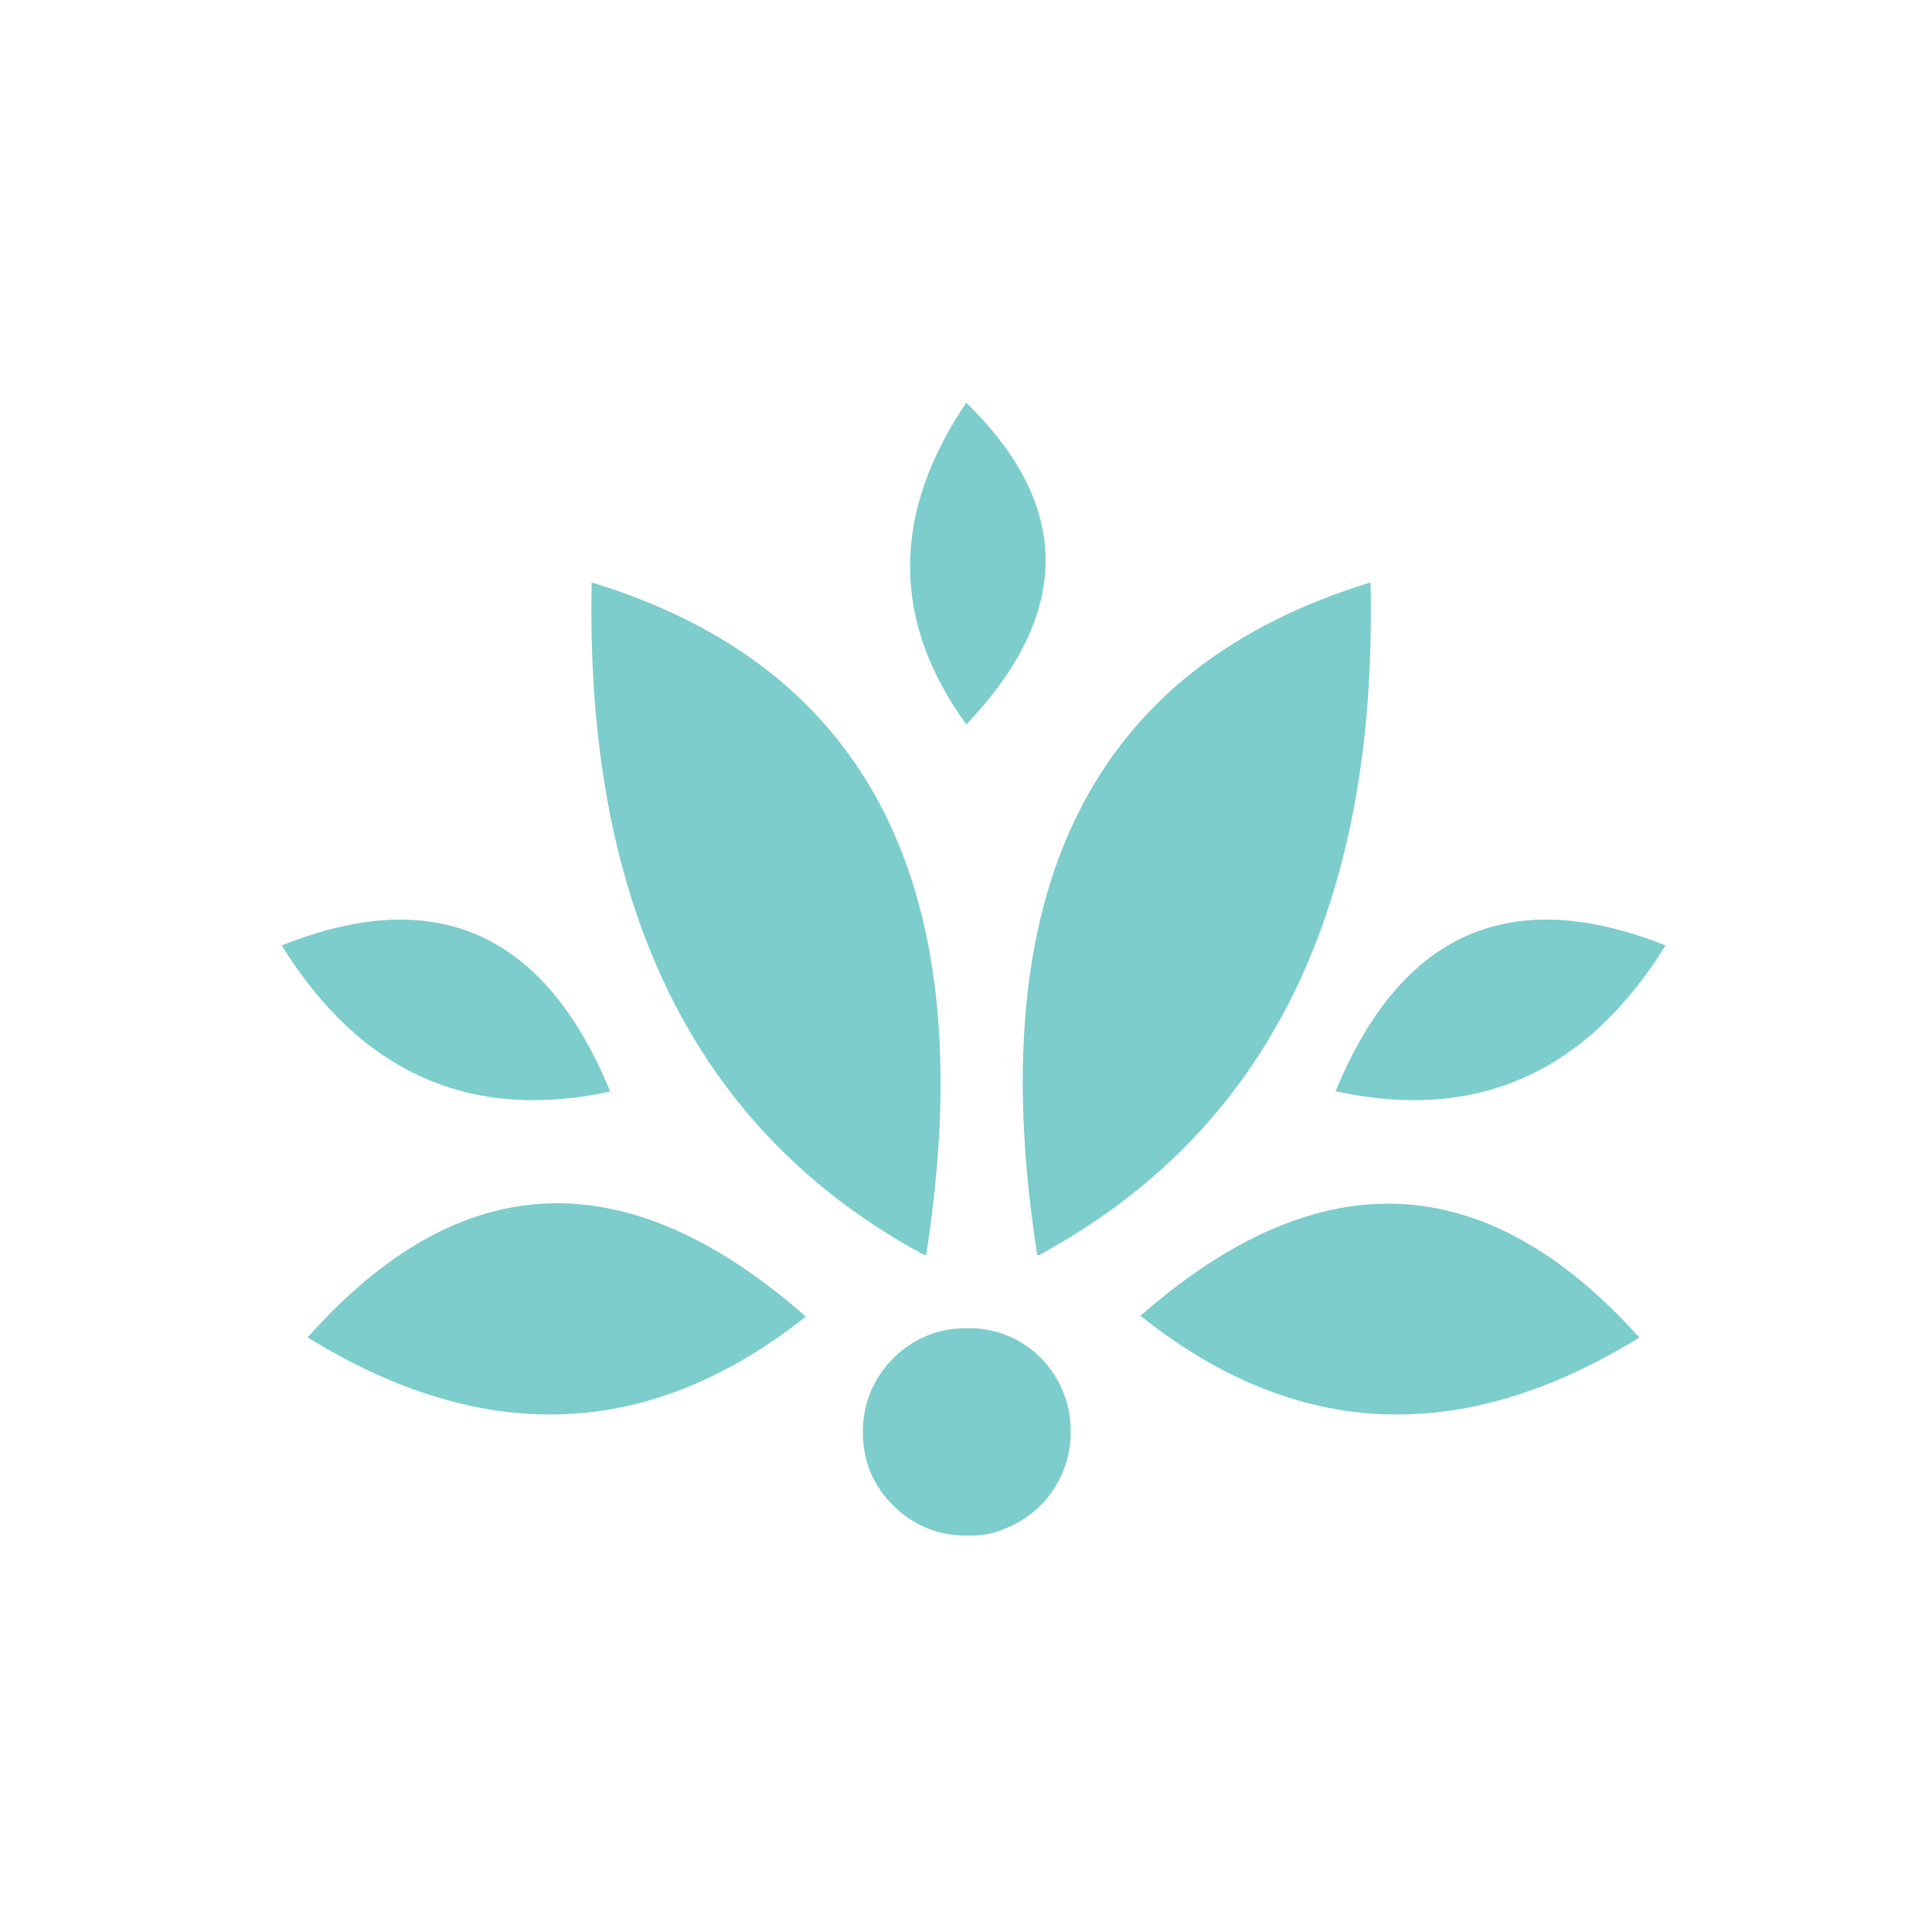
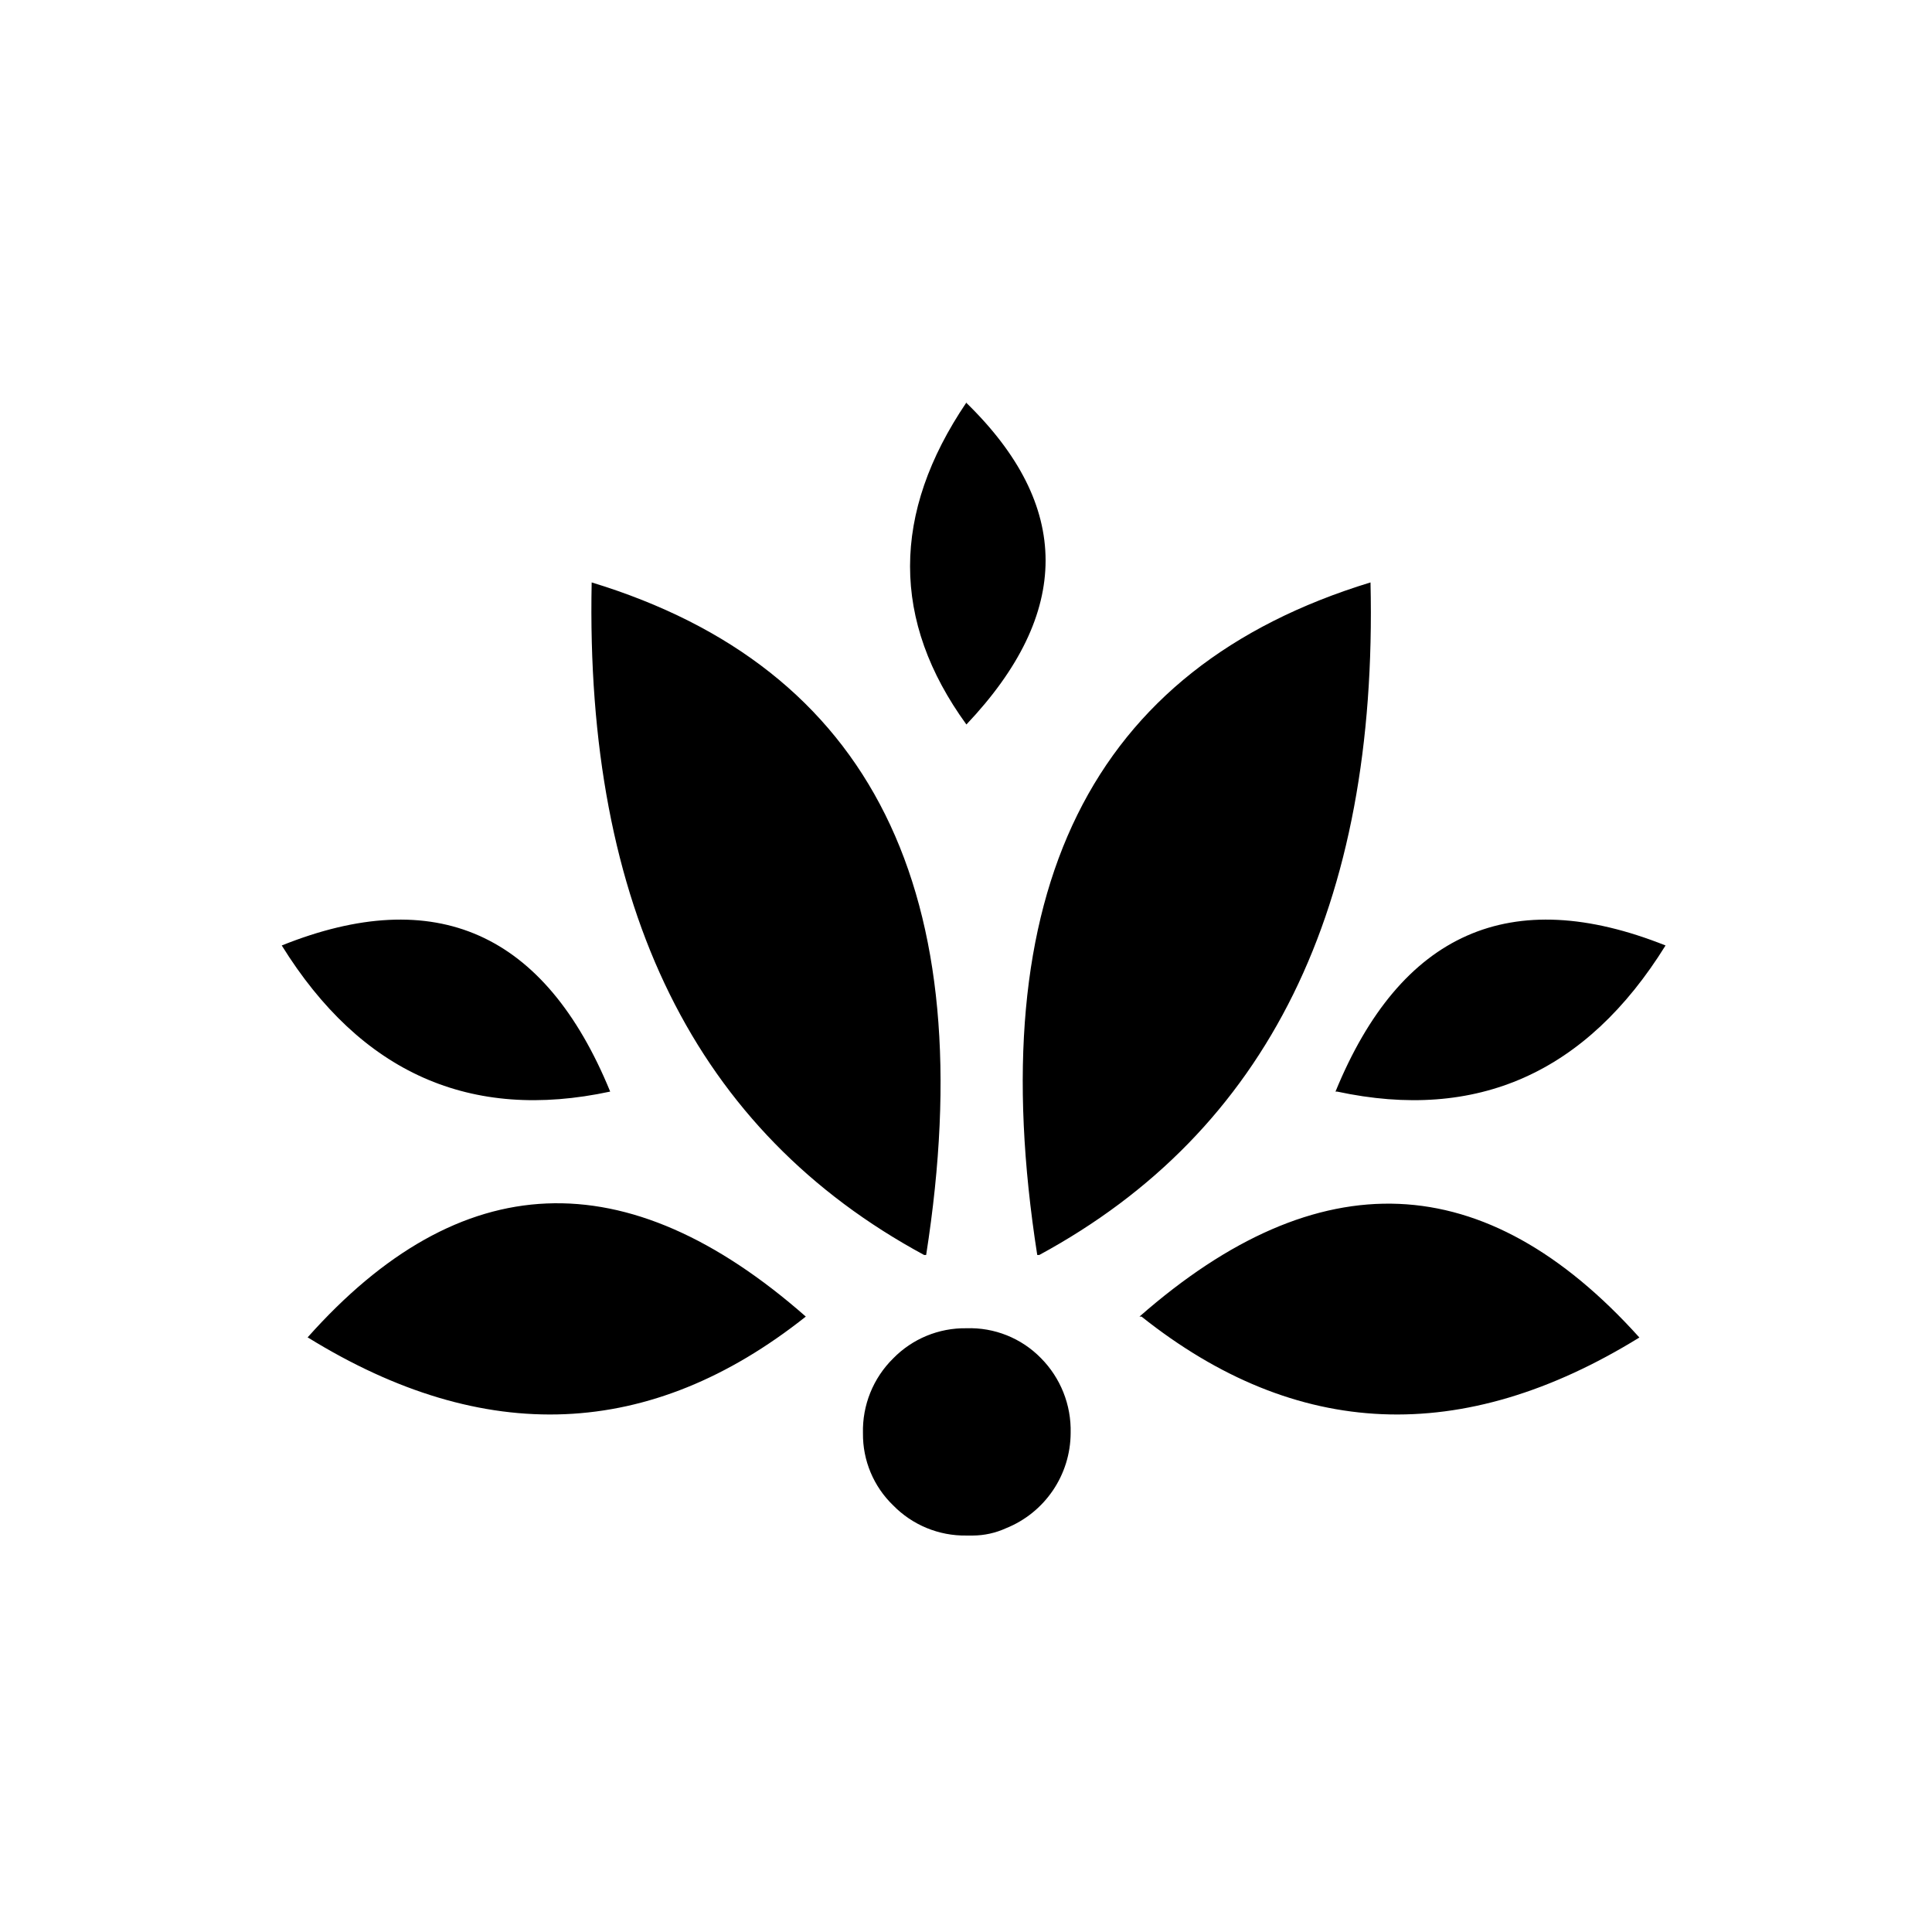
<svg xmlns="http://www.w3.org/2000/svg" width="72" height="72">
-   <path d="M10.5 35.235c5.73-2.3 9.81-.485 12.24 5.445-5.21 1.12-9.29-.695-12.24-5.445zm.975 14.61c6.59 4.07 12.775 3.81 18.555-.78-6.69-5.88-12.88-5.62-18.57.78h.015zm24.54-.345a3.735 3.735 0 0 0-2.73 1.125 3.78 3.78 0 0 0-1.125 2.79 3.675 3.675 0 0 0 1.125 2.685 3.735 3.735 0 0 0 2.73 1.125h.24a3 3 0 0 0 1.23-.27A3.84 3.84 0 0 0 39.9 53.4a3.825 3.825 0 0 0-1.11-2.79 3.705 3.705 0 0 0-2.775-1.11zm0-34.5c-2.8 4.14-2.8 8.14 0 12 3.94-4.16 3.935-8.16-.015-12h.015zm-1.5 31.77c2.12-13.53-2.035-21.885-12.465-25.065-.25 12.11 3.88 20.465 12.39 25.065h.075zm8.025 2.295c5.77 4.59 11.955 4.85 18.555.78-5.74-6.38-11.95-6.64-18.63-.78h.075zm-3.81-2.295c8.51-4.61 12.625-12.965 12.345-25.065C40.62 24.9 36.54 33.24 38.655 46.77h.075zm11.1-6.09c5.21 1.12 9.29-.695 12.24-5.445-5.77-2.3-9.87-.485-12.3 5.445h.06z" fill="#7CCDCC" />
+   <path d="M10.5 35.235c5.73-2.3 9.81-.485 12.24 5.445-5.21 1.12-9.29-.695-12.24-5.445zm.975 14.61c6.59 4.07 12.775 3.81 18.555-.78-6.69-5.88-12.88-5.62-18.57.78h.015zm24.54-.345a3.735 3.735 0 0 0-2.73 1.125 3.78 3.78 0 0 0-1.125 2.79 3.675 3.675 0 0 0 1.125 2.685 3.735 3.735 0 0 0 2.73 1.125h.24a3 3 0 0 0 1.23-.27A3.84 3.84 0 0 0 39.9 53.4a3.825 3.825 0 0 0-1.11-2.79 3.705 3.705 0 0 0-2.775-1.11zm0-34.5c-2.8 4.14-2.8 8.14 0 12 3.94-4.16 3.935-8.16-.015-12h.015zm-1.5 31.77c2.12-13.53-2.035-21.885-12.465-25.065-.25 12.11 3.88 20.465 12.39 25.065h.075zm8.025 2.295c5.77 4.59 11.955 4.85 18.555.78-5.74-6.38-11.95-6.64-18.63-.78h.075zm-3.81-2.295c8.51-4.61 12.625-12.965 12.345-25.065C40.62 24.9 36.54 33.24 38.655 46.77h.075zm11.1-6.09c5.21 1.12 9.29-.695 12.24-5.445-5.77-2.3-9.87-.485-12.3 5.445h.06z" fill="currentColor" />
</svg>
